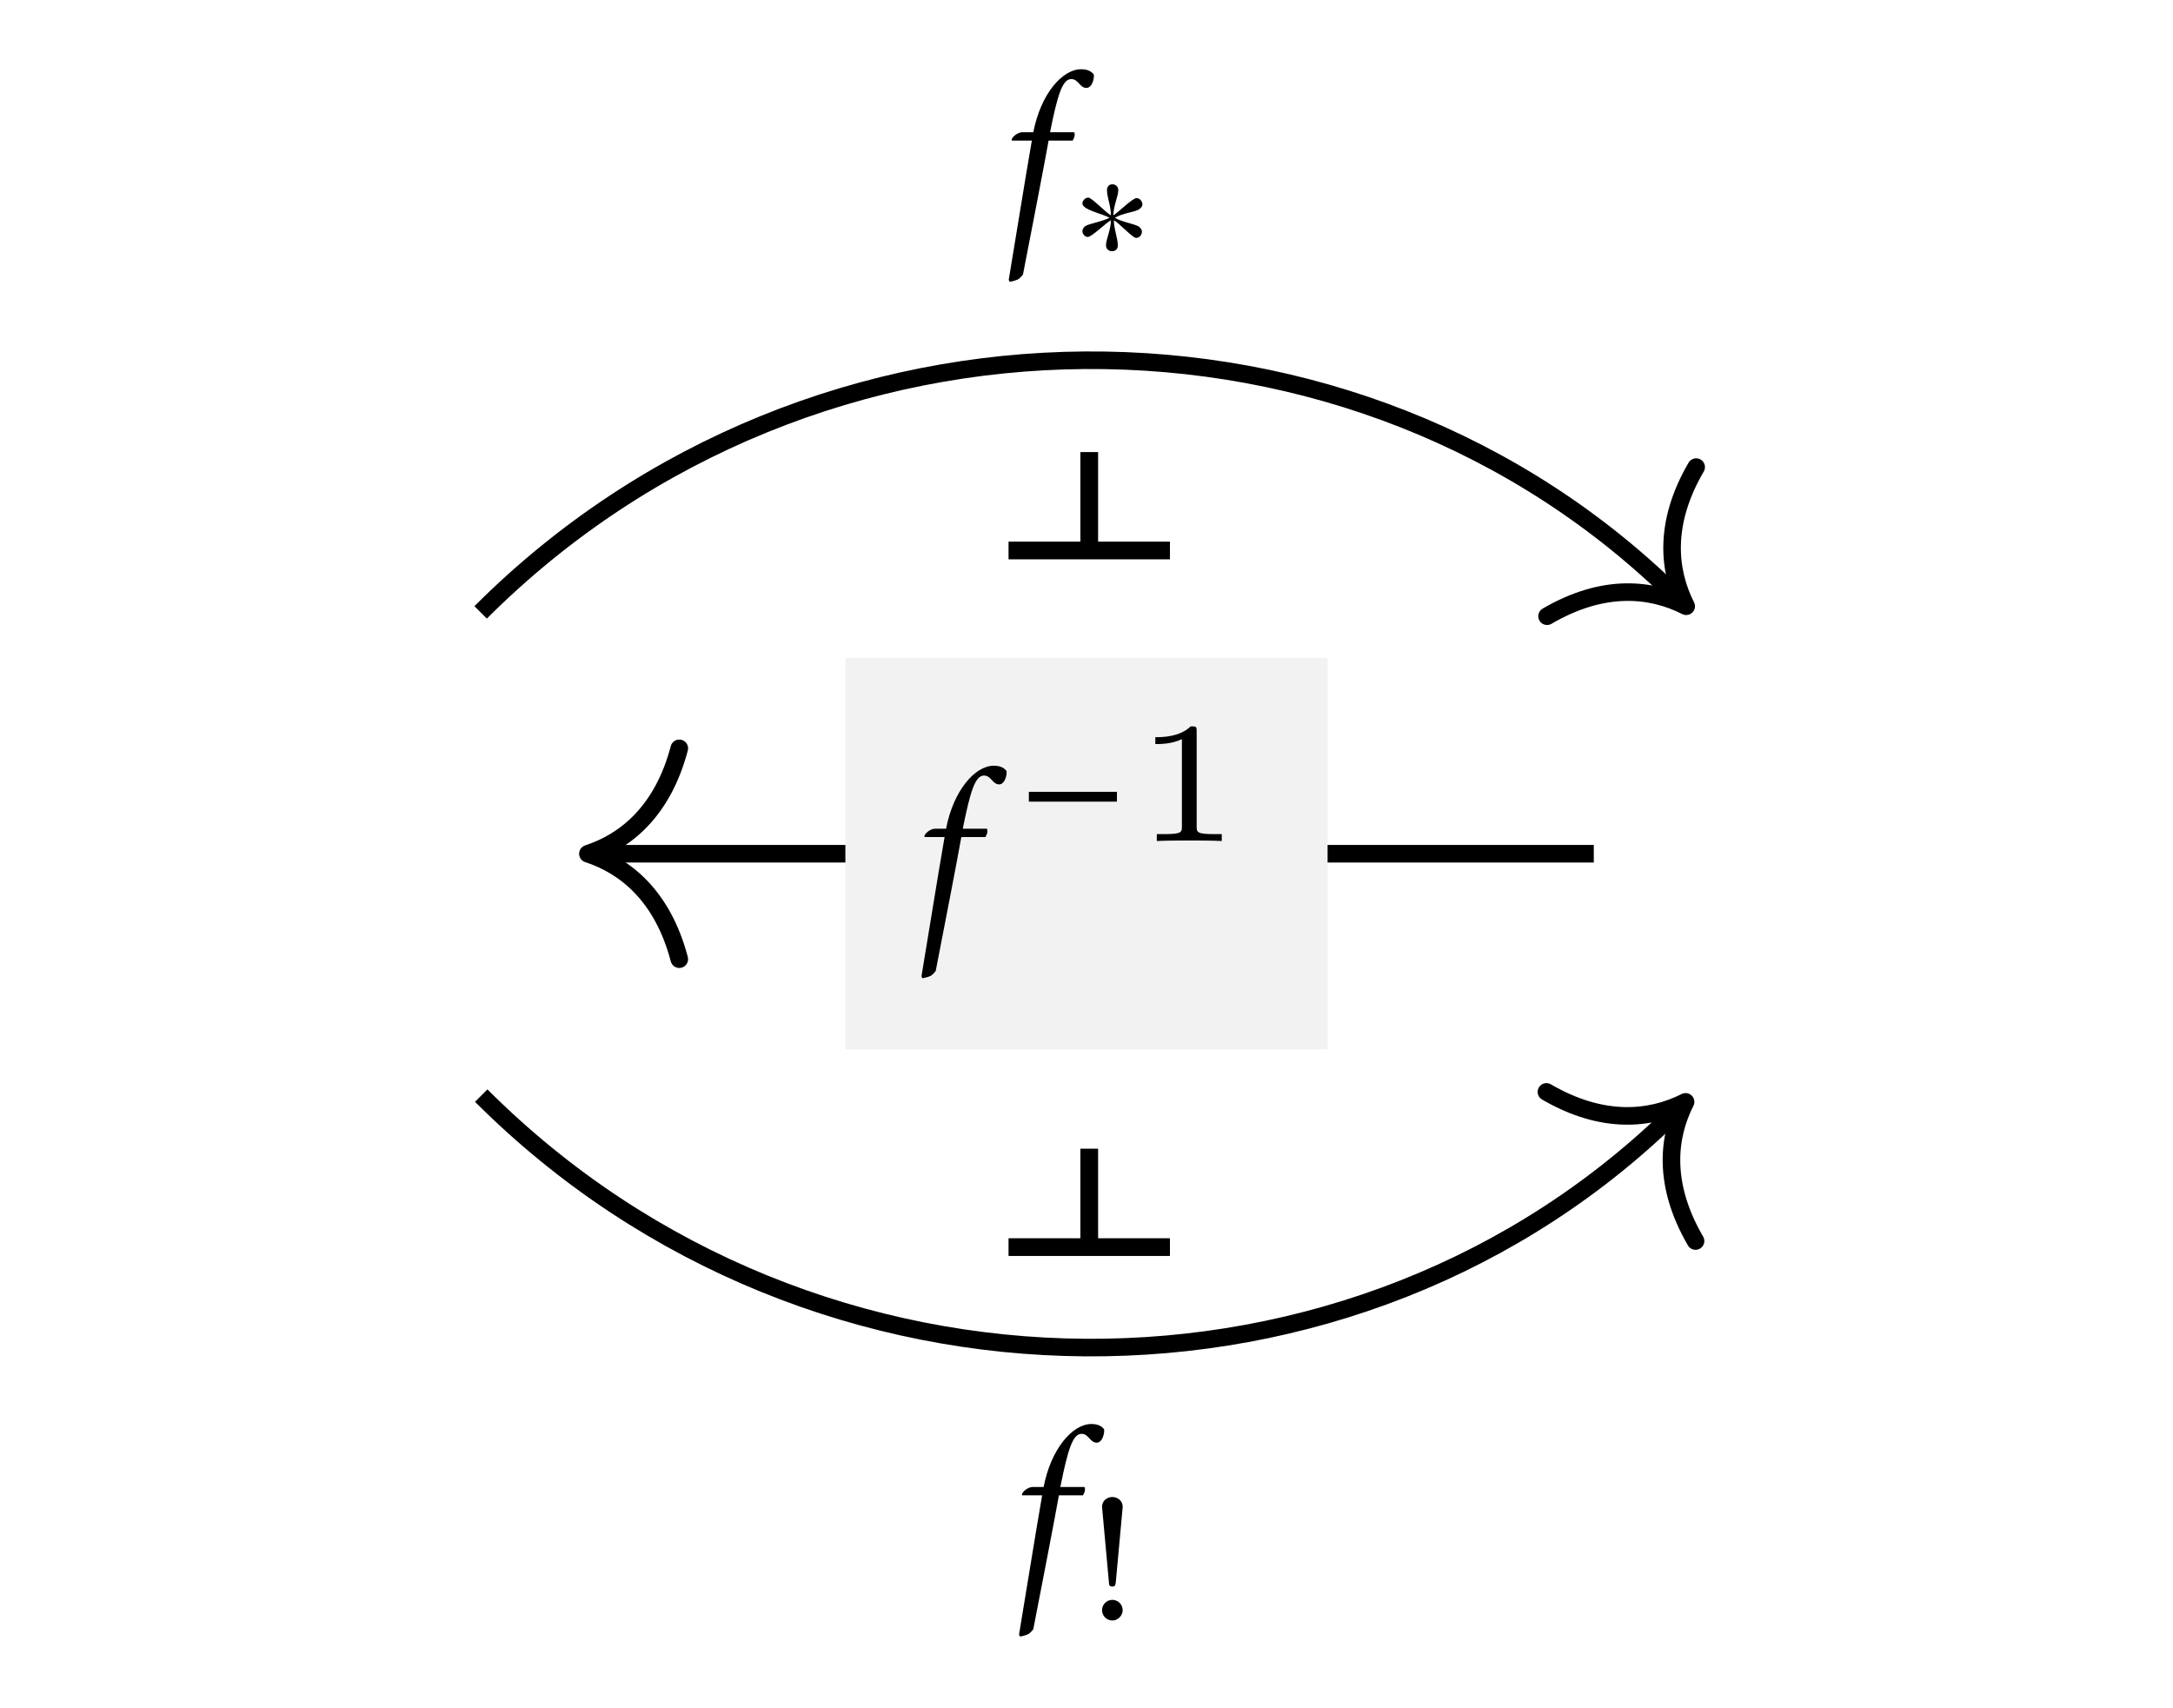
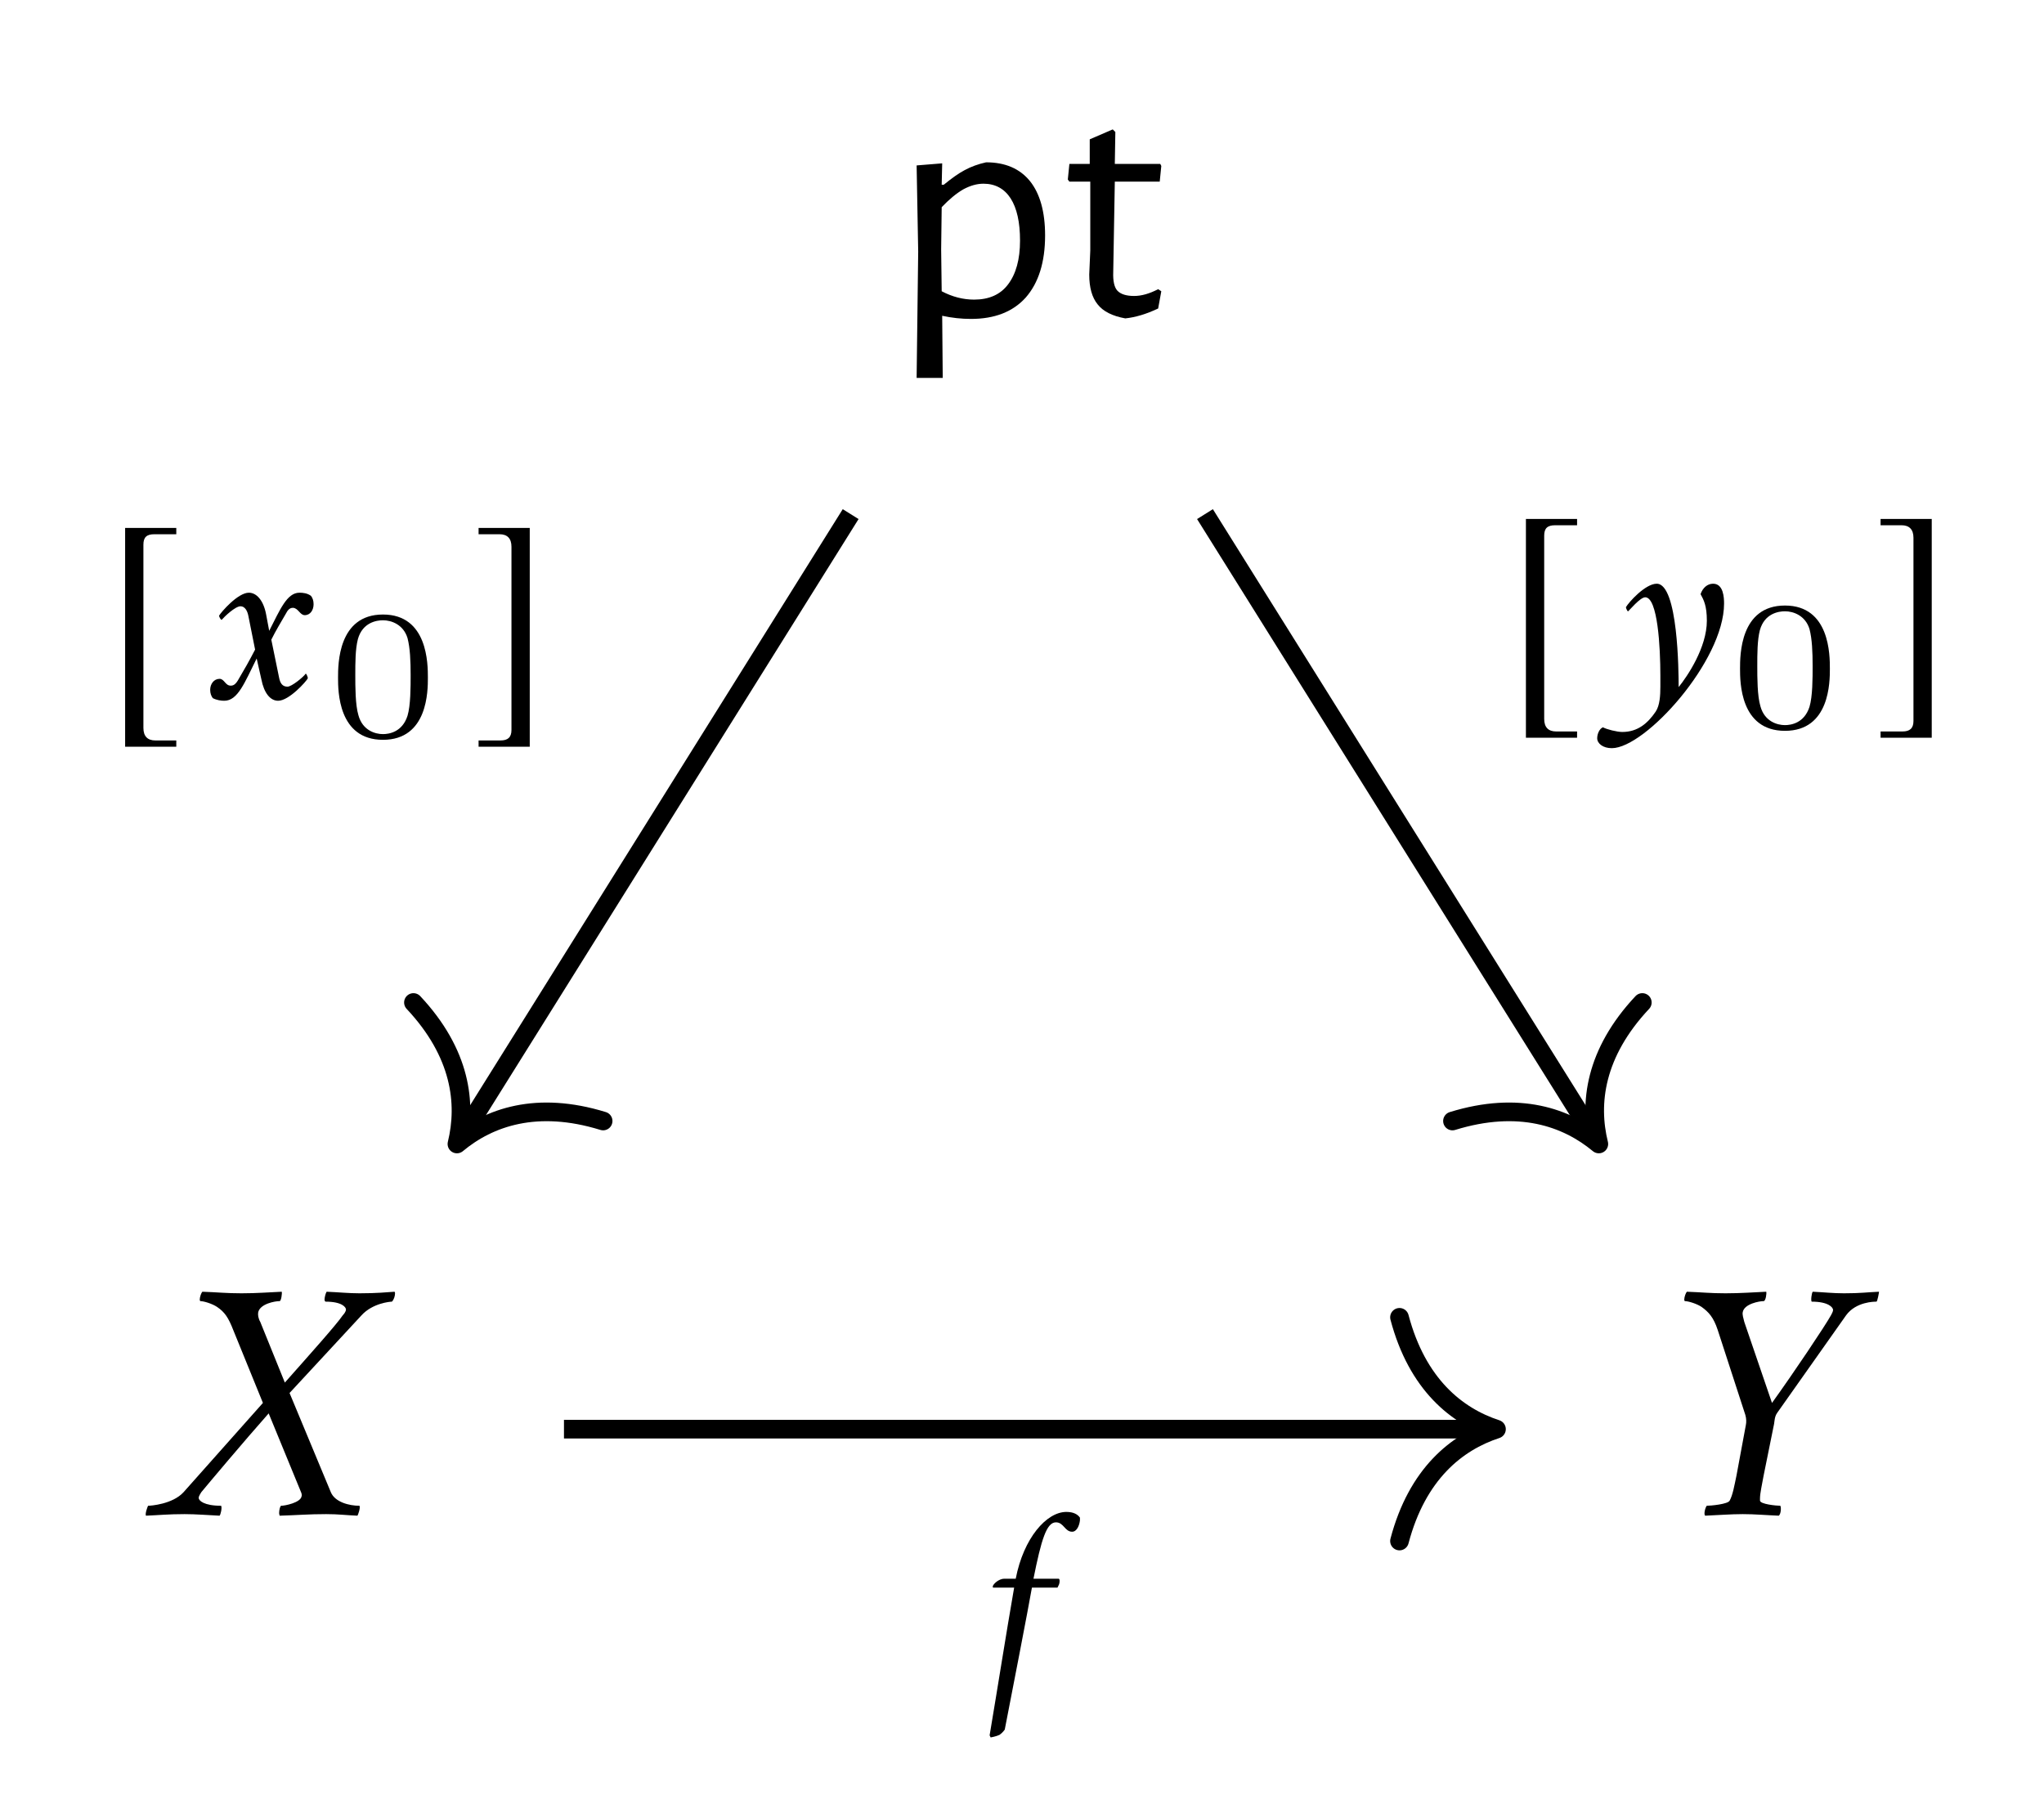
- <svg xmlns="http://www.w3.org/2000/svg" xmlns:xlink="http://www.w3.org/1999/xlink" width="69.001" height="54.228" viewBox="0 0 69.001 54.228">
+ <svg xmlns="http://www.w3.org/2000/svg" xmlns:xlink="http://www.w3.org/1999/xlink" width="61.16" height="54.261" viewBox="0 0 61.16 54.261">
  <defs>
    <g>
      <g id="glyph-0-0">
</g>
      <g id="glyph-0-1">
-         <path d="M 2.641 -4.438 C 2.781 -4.438 2.859 -4.625 2.875 -4.781 L 2.875 -4.859 C 2.812 -4.953 2.688 -5.031 2.469 -5.031 C 1.875 -5.031 1.188 -4.25 0.953 -3.031 L 0.609 -3.031 C 0.438 -3.031 0.266 -2.859 0.266 -2.797 C 0.266 -2.781 0.266 -2.766 0.281 -2.766 L 0.906 -2.766 C 0.656 -1.328 0.422 0.172 0.172 1.656 L 0.203 1.719 C 0.203 1.719 0.375 1.688 0.469 1.641 C 0.562 1.578 0.625 1.484 0.625 1.484 C 0.812 0.531 1.344 -2.219 1.438 -2.766 L 2.203 -2.766 C 2.234 -2.828 2.266 -2.875 2.266 -2.953 C 2.266 -2.984 2.266 -3.031 2.234 -3.031 L 1.484 -3.031 C 1.719 -4.203 1.875 -4.719 2.156 -4.719 C 2.391 -4.719 2.422 -4.438 2.641 -4.438 Z M 2.641 -4.438 " />
+         <path d="M 2.875 -4.609 C 3.445 -4.609 3.883 -4.422 4.188 -4.047 C 4.488 -3.672 4.641 -3.129 4.641 -2.422 C 4.641 -1.617 4.445 -1 4.062 -0.562 C 3.676 -0.133 3.129 0.078 2.422 0.078 C 2.141 0.078 1.852 0.047 1.562 -0.016 L 1.578 1.844 L 0.797 1.844 L 0.844 -1.938 L 0.797 -4.516 L 1.562 -4.578 L 1.547 -3.938 L 1.609 -3.938 C 1.848 -4.133 2.055 -4.281 2.234 -4.375 C 2.422 -4.477 2.633 -4.555 2.875 -4.609 Z M 2.516 -0.5 C 2.961 -0.5 3.301 -0.648 3.531 -0.953 C 3.77 -1.266 3.891 -1.703 3.891 -2.266 C 3.891 -2.816 3.797 -3.238 3.609 -3.531 C 3.422 -3.82 3.148 -3.969 2.797 -3.969 C 2.598 -3.969 2.395 -3.91 2.188 -3.797 C 1.988 -3.68 1.773 -3.504 1.547 -3.266 L 1.531 -2 L 1.547 -0.75 C 1.867 -0.582 2.191 -0.5 2.516 -0.5 Z M 2.516 -0.5 " />
+       </g>
+       <g id="glyph-0-2">
+         <path d="M 2.234 -0.609 C 2.453 -0.609 2.691 -0.676 2.953 -0.812 L 3.047 -0.75 L 2.953 -0.234 C 2.598 -0.066 2.27 0.031 1.969 0.062 C 1.582 -0.008 1.305 -0.148 1.141 -0.359 C 0.973 -0.566 0.891 -0.863 0.891 -1.25 L 0.922 -1.969 L 0.922 -4.031 L 0.297 -4.031 L 0.25 -4.094 L 0.297 -4.562 L 0.906 -4.562 L 0.906 -5.297 L 1.594 -5.594 L 1.672 -5.516 L 1.656 -4.562 L 3.016 -4.562 L 3.047 -4.5 L 3 -4.031 L 1.656 -4.031 L 1.609 -1.328 C 1.598 -1.055 1.641 -0.867 1.734 -0.766 C 1.836 -0.66 2.004 -0.609 2.234 -0.609 Z M 2.234 -0.609 " />
      </g>
      <g id="glyph-1-0">
</g>
      <g id="glyph-1-1">
-         <path d="M 2.25 -1.828 C 2.25 -1.922 2.172 -2.031 2.062 -2.031 C 1.938 -2.031 1.484 -1.578 1.328 -1.484 C 1.328 -1.781 1.484 -2.094 1.484 -2.281 C 1.484 -2.391 1.406 -2.469 1.297 -2.469 C 1.188 -2.469 1.125 -2.391 1.125 -2.281 C 1.125 -2.062 1.25 -1.781 1.25 -1.484 C 1.078 -1.578 0.641 -2.047 0.531 -2.047 C 0.438 -2.047 0.344 -1.953 0.344 -1.859 C 0.344 -1.656 1 -1.531 1.203 -1.406 C 0.969 -1.281 0.547 -1.219 0.438 -1.141 C 0.391 -1.109 0.344 -1.047 0.344 -0.984 C 0.344 -0.891 0.422 -0.797 0.516 -0.797 C 0.641 -0.797 1.078 -1.234 1.25 -1.328 C 1.25 -1.031 1.094 -0.719 1.094 -0.531 C 1.094 -0.422 1.172 -0.344 1.281 -0.344 C 1.406 -0.344 1.469 -0.422 1.469 -0.531 C 1.469 -0.75 1.344 -1.047 1.344 -1.328 C 1.516 -1.234 1.938 -0.766 2.047 -0.766 C 2.156 -0.766 2.234 -0.859 2.234 -0.969 C 2.234 -1.031 2.188 -1.078 2.141 -1.125 C 1.984 -1.219 1.609 -1.266 1.375 -1.406 C 1.641 -1.562 1.984 -1.578 2.141 -1.672 C 2.203 -1.719 2.25 -1.766 2.25 -1.828 Z M 2.25 -1.828 " />
+         <path d="M 2.266 -6.625 C 1.797 -6.625 1.562 -6.656 1.094 -6.672 C 1.062 -6.641 1.016 -6.516 1.016 -6.438 C 1.016 -6.406 1.031 -6.391 1.031 -6.391 C 1.141 -6.391 1.391 -6.312 1.531 -6.219 C 1.766 -6.062 1.875 -5.891 2.016 -5.531 L 2.906 -3.344 L 0.531 -0.672 C 0.203 -0.312 -0.453 -0.266 -0.531 -0.266 C -0.547 -0.234 -0.625 -0.031 -0.594 0.031 C -0.219 0.016 0.078 -0.016 0.562 -0.016 C 0.906 -0.016 1.281 0.016 1.609 0.031 C 1.641 0 1.688 -0.203 1.656 -0.266 C 1.141 -0.266 0.984 -0.422 0.984 -0.5 C 0.984 -0.562 1.047 -0.641 1.062 -0.672 C 1.281 -0.938 2.359 -2.219 3.078 -3.031 L 4.047 -0.672 C 4.062 -0.641 4.078 -0.578 4.062 -0.547 C 4.031 -0.359 3.562 -0.266 3.453 -0.266 C 3.422 -0.266 3.391 -0.141 3.391 -0.047 C 3.391 -0.016 3.406 0.016 3.406 0.031 C 3.938 0.016 4.266 -0.016 4.797 -0.016 C 5.172 -0.016 5.375 0.016 5.734 0.031 C 5.75 0.016 5.828 -0.203 5.797 -0.266 C 5.484 -0.266 5.062 -0.375 4.938 -0.672 L 3.703 -3.641 L 5.859 -5.969 C 6.188 -6.328 6.703 -6.375 6.766 -6.375 C 6.828 -6.438 6.859 -6.547 6.859 -6.625 C 6.859 -6.656 6.844 -6.672 6.844 -6.672 C 6.625 -6.656 6.297 -6.625 5.797 -6.625 C 5.469 -6.625 5.188 -6.656 4.812 -6.672 C 4.781 -6.625 4.75 -6.5 4.75 -6.438 C 4.75 -6.406 4.766 -6.375 4.781 -6.375 C 5.281 -6.375 5.391 -6.203 5.391 -6.141 C 5.391 -6.078 5.328 -6 5.297 -5.969 C 5.109 -5.688 4.281 -4.766 3.562 -3.953 L 2.828 -5.766 C 2.766 -5.875 2.75 -5.984 2.766 -6.062 C 2.828 -6.312 3.266 -6.391 3.406 -6.391 C 3.453 -6.391 3.484 -6.625 3.469 -6.672 C 3.094 -6.656 2.734 -6.625 2.266 -6.625 Z M 2.266 -6.625 " />
      </g>
      <g id="glyph-1-2">
-         <path d="M 3.141 -1.25 L 3.141 -1.562 L 0.344 -1.562 L 0.344 -1.25 Z M 3.141 -1.25 " />
+         <path d="M 2.141 -1.172 C 2.078 -0.875 2.031 -0.594 1.938 -0.422 C 1.891 -0.312 1.359 -0.266 1.25 -0.266 C 1.203 -0.203 1.156 -0.016 1.203 0.031 C 1.578 0.016 1.969 -0.016 2.328 -0.016 C 2.688 -0.016 3.031 0.016 3.406 0.031 C 3.469 -0.016 3.484 -0.203 3.453 -0.266 C 3.344 -0.266 2.844 -0.312 2.844 -0.422 L 2.844 -0.484 C 2.844 -0.641 2.906 -0.906 2.953 -1.172 L 3.266 -2.719 C 3.281 -2.812 3.281 -2.938 3.359 -3.047 L 5.422 -5.969 C 5.719 -6.375 6.266 -6.375 6.328 -6.375 C 6.359 -6.375 6.406 -6.656 6.406 -6.672 C 6.031 -6.656 5.859 -6.625 5.359 -6.625 C 5.031 -6.625 4.766 -6.656 4.422 -6.672 C 4.391 -6.641 4.359 -6.406 4.391 -6.375 C 4.891 -6.375 5.031 -6.203 5.031 -6.125 C 5.031 -6.078 4.984 -6 4.969 -5.969 C 4.797 -5.656 3.844 -4.234 3.203 -3.344 L 2.375 -5.766 C 2.344 -5.891 2.312 -5.984 2.328 -6.062 C 2.375 -6.312 2.828 -6.391 2.953 -6.391 C 3.016 -6.391 3.047 -6.625 3.031 -6.672 C 2.656 -6.656 2.281 -6.625 1.812 -6.625 C 1.344 -6.625 1.109 -6.656 0.656 -6.672 C 0.625 -6.641 0.578 -6.516 0.578 -6.438 C 0.578 -6.406 0.594 -6.391 0.594 -6.391 C 0.703 -6.391 0.953 -6.312 1.094 -6.219 C 1.312 -6.062 1.453 -5.906 1.578 -5.531 L 2.406 -2.984 C 2.438 -2.875 2.438 -2.766 2.422 -2.688 Z M 2.141 -1.172 " />
      </g>
      <g id="glyph-2-0">
</g>
      <g id="glyph-2-1">
-         <path d="M 1.297 -3.609 C 1.297 -3.812 1.125 -3.922 0.969 -3.922 C 0.812 -3.922 0.641 -3.812 0.641 -3.609 L 0.859 -1.219 C 0.859 -1.125 0.875 -1.078 0.969 -1.078 C 1.062 -1.078 1.062 -1.125 1.078 -1.219 Z M 1.297 -0.328 C 1.297 -0.5 1.156 -0.656 0.969 -0.656 C 0.781 -0.656 0.641 -0.5 0.641 -0.328 C 0.641 -0.156 0.781 0 0.969 0 C 1.141 0 1.297 -0.156 1.297 -0.328 Z M 1.297 -0.328 " />
+         <path d="M 2.172 1.219 L 1.547 1.219 C 1.312 1.219 1.188 1.094 1.188 0.844 L 1.188 -4.641 C 1.188 -4.859 1.281 -4.953 1.516 -4.953 L 2.172 -4.953 L 2.172 -5.141 L 0.641 -5.141 L 0.641 1.406 L 2.172 1.406 Z M 2.172 1.219 " />
      </g>
      <g id="glyph-2-2">
-         <path d="M 2.766 0 L 2.766 -0.219 L 2.531 -0.219 C 1.969 -0.219 1.969 -0.281 1.969 -0.469 L 1.969 -3.484 C 1.969 -3.641 1.953 -3.641 1.781 -3.641 C 1.422 -3.297 0.859 -3.297 0.656 -3.297 L 0.656 -3.078 C 0.812 -3.078 1.172 -3.078 1.5 -3.234 L 1.5 -0.469 C 1.5 -0.281 1.5 -0.219 0.938 -0.219 L 0.703 -0.219 L 0.703 0 C 1 -0.016 1.422 -0.016 1.734 -0.016 C 2.047 -0.016 2.469 -0.016 2.766 0 Z M 2.766 0 " />
+         <path d="M 0.25 1.219 L 0.25 1.406 L 1.781 1.406 L 1.781 -5.141 L 0.25 -5.141 L 0.25 -4.953 L 0.875 -4.953 C 1.109 -4.953 1.234 -4.828 1.234 -4.578 L 1.234 0.906 C 1.234 1.125 1.125 1.219 0.906 1.219 Z M 0.25 1.219 " />
      </g>
      <g id="glyph-3-0">
</g>
      <g id="glyph-3-1">
-         <path d="M 0 4.031 L 5.125 4.031 L 5.125 3.469 L 2.844 3.469 L 2.844 0.625 L 2.281 0.625 L 2.281 3.469 L 0 3.469 Z M 0 4.031 " />
+         <path d="M 2.172 -0.656 L 1.938 -1.797 C 2.078 -2.078 2.203 -2.281 2.375 -2.578 C 2.422 -2.672 2.484 -2.75 2.578 -2.75 L 2.594 -2.75 C 2.75 -2.734 2.797 -2.531 2.938 -2.531 C 3.109 -2.531 3.203 -2.688 3.203 -2.859 C 3.203 -2.969 3.172 -3.047 3.125 -3.109 C 3.016 -3.188 2.891 -3.203 2.781 -3.203 C 2.406 -3.203 2.203 -2.703 1.875 -2.062 L 1.781 -2.562 C 1.703 -2.969 1.5 -3.203 1.266 -3.203 C 0.938 -3.203 0.438 -2.625 0.375 -2.516 C 0.375 -2.484 0.422 -2.391 0.453 -2.391 C 0.531 -2.484 0.859 -2.797 1.016 -2.797 C 1.141 -2.797 1.219 -2.672 1.25 -2.516 L 1.453 -1.5 C 1.266 -1.141 1.141 -0.922 0.938 -0.578 C 0.891 -0.5 0.828 -0.422 0.734 -0.422 L 0.719 -0.422 C 0.562 -0.422 0.531 -0.625 0.391 -0.625 C 0.219 -0.625 0.109 -0.469 0.109 -0.297 C 0.109 -0.188 0.141 -0.109 0.188 -0.047 C 0.312 0.016 0.438 0.031 0.531 0.031 C 0.938 0.031 1.141 -0.516 1.5 -1.234 L 1.641 -0.609 C 1.719 -0.203 1.906 0.031 2.141 0.031 C 2.469 0.031 2.984 -0.547 3.031 -0.641 C 3.031 -0.688 2.984 -0.781 2.969 -0.781 C 2.891 -0.672 2.547 -0.391 2.422 -0.391 C 2.266 -0.391 2.203 -0.5 2.172 -0.656 Z M 2.172 -0.656 " />
+       </g>
+       <g id="glyph-3-2">
+         <path d="M 0.969 -3.203 C 0.625 -3.203 0.125 -2.641 0.047 -2.5 C 0.047 -2.469 0.094 -2.375 0.109 -2.375 C 0.141 -2.391 0.469 -2.797 0.625 -2.797 C 1 -2.797 1.078 -1.297 1.078 -0.453 L 1.078 -0.125 C 1.078 0.141 1.062 0.438 0.938 0.625 C 0.703 0.969 0.406 1.234 -0.062 1.234 C -0.219 1.234 -0.531 1.156 -0.641 1.094 C -0.75 1.141 -0.812 1.297 -0.812 1.422 C -0.812 1.578 -0.641 1.719 -0.375 1.719 C 0.625 1.719 2.984 -0.891 2.984 -2.609 C 2.984 -2.781 2.969 -3.203 2.656 -3.203 C 2.484 -3.203 2.344 -3.078 2.281 -2.891 C 2.375 -2.719 2.469 -2.547 2.469 -2.094 C 2.469 -1.297 1.891 -0.438 1.625 -0.109 C 1.625 -0.562 1.609 -3.203 0.969 -3.203 Z M 0.969 -3.203 " />
+       </g>
+       <g id="glyph-3-3">
+         <path d="M 2.641 -4.438 C 2.781 -4.438 2.859 -4.625 2.875 -4.781 L 2.875 -4.859 C 2.812 -4.953 2.688 -5.031 2.469 -5.031 C 1.875 -5.031 1.188 -4.25 0.953 -3.031 L 0.609 -3.031 C 0.438 -3.031 0.266 -2.859 0.266 -2.797 C 0.266 -2.781 0.266 -2.766 0.281 -2.766 L 0.906 -2.766 C 0.656 -1.328 0.422 0.172 0.172 1.656 L 0.203 1.719 C 0.203 1.719 0.375 1.688 0.469 1.641 C 0.562 1.578 0.625 1.484 0.625 1.484 C 0.812 0.531 1.344 -2.219 1.438 -2.766 L 2.203 -2.766 C 2.234 -2.828 2.266 -2.875 2.266 -2.953 C 2.266 -2.984 2.266 -3.031 2.234 -3.031 L 1.484 -3.031 C 1.719 -4.203 1.875 -4.719 2.156 -4.719 C 2.391 -4.719 2.422 -4.438 2.641 -4.438 Z M 2.641 -4.438 " />
+       </g>
+       <g id="glyph-4-0">
+ </g>
+       <g id="glyph-4-1">
+         <path d="M 3.016 -1.75 C 3.016 -2.156 3.016 -3.641 1.672 -3.641 C 0.328 -3.641 0.328 -2.156 0.328 -1.75 C 0.328 -1.359 0.328 0.109 1.672 0.109 C 3.016 0.109 3.016 -1.359 3.016 -1.75 Z M 2.5 -1.828 C 2.5 -1.469 2.5 -0.922 2.406 -0.609 C 2.25 -0.125 1.859 -0.062 1.672 -0.062 C 1.438 -0.062 1.062 -0.172 0.938 -0.625 C 0.844 -0.938 0.844 -1.484 0.844 -1.828 C 0.844 -2.188 0.844 -2.609 0.922 -2.906 C 1.062 -3.406 1.484 -3.469 1.672 -3.469 C 1.922 -3.469 2.281 -3.344 2.406 -2.938 C 2.484 -2.641 2.5 -2.25 2.5 -1.828 Z M 2.5 -1.828 " />
      </g>
    </g>
  </defs>
-   <path fill="none" stroke-width="0.558" stroke-linecap="butt" stroke-linejoin="miter" stroke="rgb(0%, 0%, 0%)" stroke-opacity="1" stroke-miterlimit="10" d="M -19.238 7.673 C -8.629 18.282 8.629 18.282 18.844 8.067 " transform="matrix(1, 0, 0, -1, 34.5, 27.118)" />
-   <path fill="none" stroke-width="0.558" stroke-linecap="round" stroke-linejoin="round" stroke="rgb(0%, 0%, 0%)" stroke-opacity="1" stroke-miterlimit="10" d="M -2.899 3.348 C -2.372 1.34 -1.19 0.39 0.001 0 C -1.19 -0.389 -2.372 -1.34 -2.899 -3.348 " transform="matrix(0.7071, 0.7071, 0.7071, -0.7071, 53.5423, 19.24941)" />
  <g fill="rgb(0%, 0%, 0%)" fill-opacity="1">
-     <use xlink:href="#glyph-0-1" x="31.859" y="7.23" />
+     <use xlink:href="#glyph-0-1" x="26.63" y="9.467" />
+     <use xlink:href="#glyph-0-2" x="31.701" y="9.467" />
  </g>
  <g fill="rgb(0%, 0%, 0%)" fill-opacity="1">
-     <use xlink:href="#glyph-1-1" x="34.026" y="8.321" />
-   </g>
-   <path fill="none" stroke-width="0.558" stroke-linecap="butt" stroke-linejoin="miter" stroke="rgb(0%, 0%, 0%)" stroke-opacity="1" stroke-miterlimit="10" d="M -19.219 -7.671 C -8.621 -18.273 8.621 -18.273 18.824 -8.066 " transform="matrix(1, 0, 0, -1, 34.5, 27.118)" />
-   <path fill="none" stroke-width="0.558" stroke-linecap="round" stroke-linejoin="round" stroke="rgb(0%, 0%, 0%)" stroke-opacity="1" stroke-miterlimit="10" d="M -2.901 3.346 C -2.37 1.34 -1.188 0.39 -0 -0.002 C -1.191 -0.391 -2.37 -1.339 -2.901 -3.35 " transform="matrix(0.7071, -0.7071, -0.7071, -0.7071, 53.52238, 34.98659)" />
-   <g fill="rgb(0%, 0%, 0%)" fill-opacity="1">
-     <use xlink:href="#glyph-0-1" x="32.186" y="50.248" />
+     <use xlink:href="#glyph-1-1" x="4.961" y="45.332" />
  </g>
  <g fill="rgb(0%, 0%, 0%)" fill-opacity="1">
-     <use xlink:href="#glyph-2-1" x="34.353" y="51.457" />
+     <use xlink:href="#glyph-1-2" x="49.818" y="45.332" />
  </g>
-   <path fill="none" stroke-width="0.558" stroke-linecap="butt" stroke-linejoin="miter" stroke="rgb(0%, 0%, 0%)" stroke-opacity="1" stroke-miterlimit="10" d="M 16.109 0.009 L -15.551 0.009 " transform="matrix(1, 0, 0, -1, 34.5, 27.118)" />
-   <path fill="none" stroke-width="0.558" stroke-linecap="round" stroke-linejoin="round" stroke="rgb(0%, 0%, 0%)" stroke-opacity="1" stroke-miterlimit="10" d="M -2.901 3.349 C -2.37 1.337 -1.19 0.392 0.001 0.001 C -1.19 -0.389 -2.37 -1.339 -2.901 -3.346 " transform="matrix(-1, 0, 0, 1, 18.66939, 27.10805)" />
-   <path fill-rule="nonzero" fill="rgb(94.901%, 94.901%, 94.901%)" fill-opacity="1" d="M 26.844 33.324 L 42.156 33.324 L 42.156 20.891 L 26.844 20.891 Z M 26.844 33.324 " />
+   <path fill="none" stroke-width="0.558" stroke-linecap="butt" stroke-linejoin="miter" stroke="rgb(0%, 0%, 0%)" stroke-opacity="1" stroke-miterlimit="10" d="M -5.09 9.233 L -16.723 -9.38 " transform="matrix(1, 0, 0, -1, 30.543, 24.62)" />
+   <path fill="none" stroke-width="0.558" stroke-linecap="round" stroke-linejoin="round" stroke="rgb(0%, 0%, 0%)" stroke-opacity="1" stroke-miterlimit="10" d="M -2.903 3.346 C -2.371 1.339 -1.189 0.391 -0.001 0.001 C -1.188 -0.391 -2.37 -1.338 -2.902 -3.347 " transform="matrix(-0.53004, 0.84796, 0.84796, 0.53004, 13.67075, 34.23848)" />
  <g fill="rgb(0%, 0%, 0%)" fill-opacity="1">
-     <use xlink:href="#glyph-0-1" x="29.088" y="29.345" />
+     <use xlink:href="#glyph-2-1" x="3.103" y="20.942" />
  </g>
  <g fill="rgb(0%, 0%, 0%)" fill-opacity="1">
-     <use xlink:href="#glyph-1-2" x="32.326" y="26.705" />
+     <use xlink:href="#glyph-3-1" x="6.18" y="20.942" />
  </g>
  <g fill="rgb(0%, 0%, 0%)" fill-opacity="1">
-     <use xlink:href="#glyph-2-2" x="36.03" y="26.705" />
+     <use xlink:href="#glyph-4-1" x="9.787" y="22.033" />
  </g>
  <g fill="rgb(0%, 0%, 0%)" fill-opacity="1">
-     <use xlink:href="#glyph-3-1" x="32.025" y="13.73" />
+     <use xlink:href="#glyph-2-2" x="14.07" y="20.942" />
+   </g>
+   <path fill="none" stroke-width="0.558" stroke-linecap="butt" stroke-linejoin="miter" stroke="rgb(0%, 0%, 0%)" stroke-opacity="1" stroke-miterlimit="10" d="M 5.512 9.233 L 17.148 -9.38 " transform="matrix(1, 0, 0, -1, 30.543, 24.62)" />
+   <path fill="none" stroke-width="0.558" stroke-linecap="round" stroke-linejoin="round" stroke="rgb(0%, 0%, 0%)" stroke-opacity="1" stroke-miterlimit="10" d="M -2.901 3.349 C -2.369 1.339 -1.189 0.39 0 0.001 C -1.19 -0.393 -2.372 -1.34 -2.904 -3.348 " transform="matrix(0.53004, 0.84796, 0.84796, -0.53004, 47.8387, 34.23848)" />
+   <g fill="rgb(0%, 0%, 0%)" fill-opacity="1">
+     <use xlink:href="#glyph-2-1" x="45.017" y="20.673" />
  </g>
  <g fill="rgb(0%, 0%, 0%)" fill-opacity="1">
-     <use xlink:href="#glyph-3-1" x="32.025" y="35.85" />
+     <use xlink:href="#glyph-3-2" x="48.603" y="20.673" />
+   </g>
+   <g fill="rgb(0%, 0%, 0%)" fill-opacity="1">
+     <use xlink:href="#glyph-4-1" x="51.737" y="21.764" />
+   </g>
+   <g fill="rgb(0%, 0%, 0%)" fill-opacity="1">
+     <use xlink:href="#glyph-2-2" x="56.02" y="20.673" />
+   </g>
+   <path fill="none" stroke-width="0.558" stroke-linecap="butt" stroke-linejoin="miter" stroke="rgb(0%, 0%, 0%)" stroke-opacity="1" stroke-miterlimit="10" d="M -13.668 -18.153 L 13.957 -18.153 " transform="matrix(1, 0, 0, -1, 30.543, 24.62)" />
+   <path fill="none" stroke-width="0.558" stroke-linecap="round" stroke-linejoin="round" stroke="rgb(0%, 0%, 0%)" stroke-opacity="1" stroke-miterlimit="10" d="M -2.902 3.346 C -2.371 1.338 -1.191 0.389 0 -0.001 C -1.191 -0.392 -2.371 -1.337 -2.902 -3.349 " transform="matrix(1, 0, 0, -1, 44.77716, 42.77204)" />
+   <g fill="rgb(0%, 0%, 0%)" fill-opacity="1">
+     <use xlink:href="#glyph-3-3" x="29.439" y="50.281" />
  </g>
</svg>
